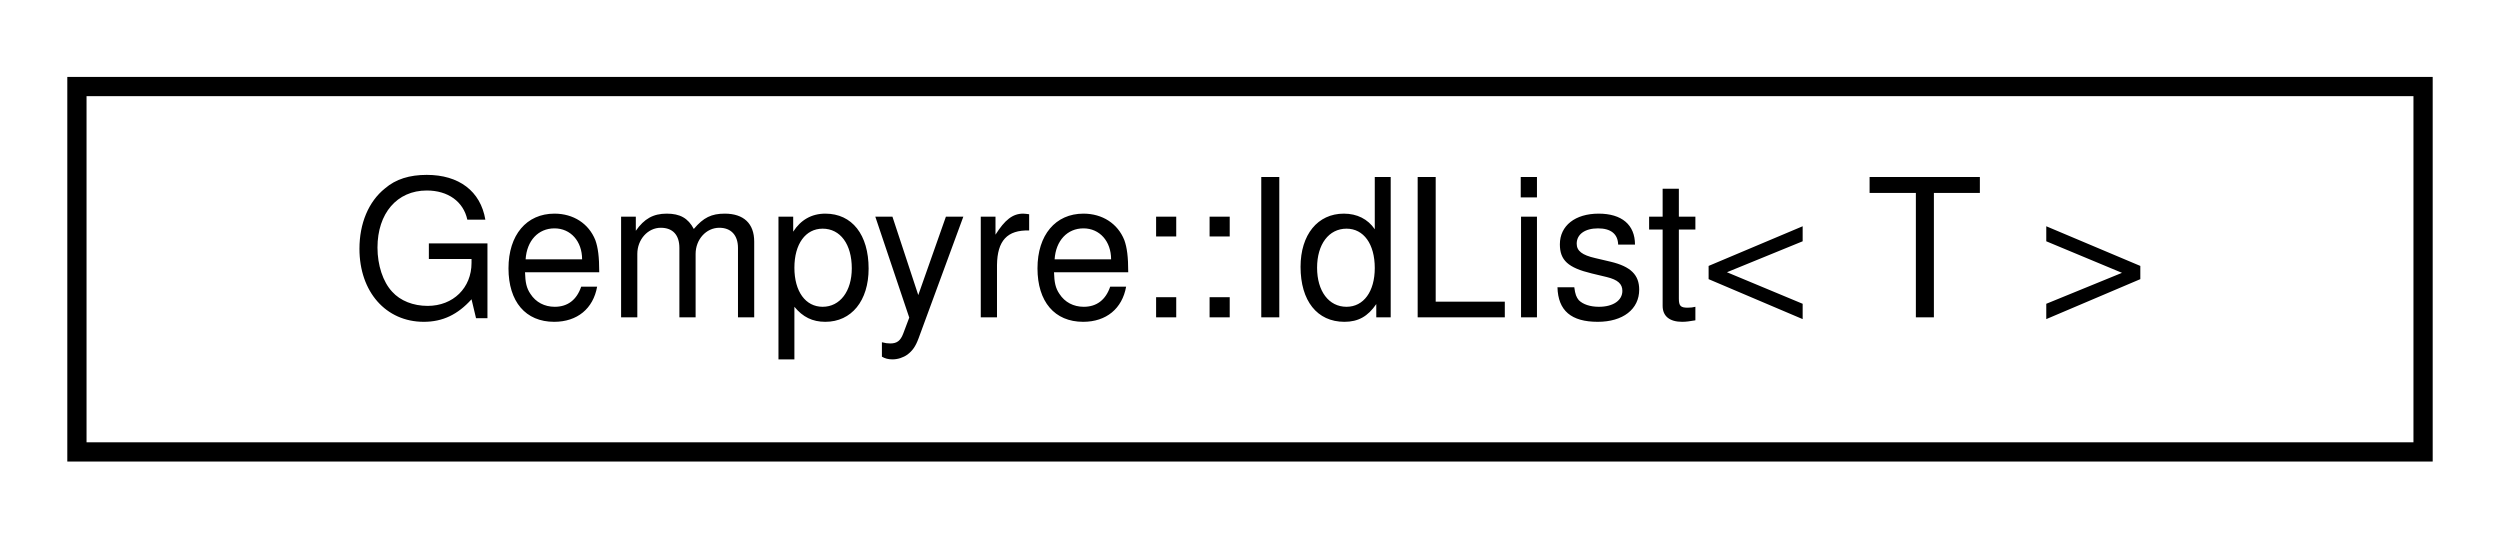
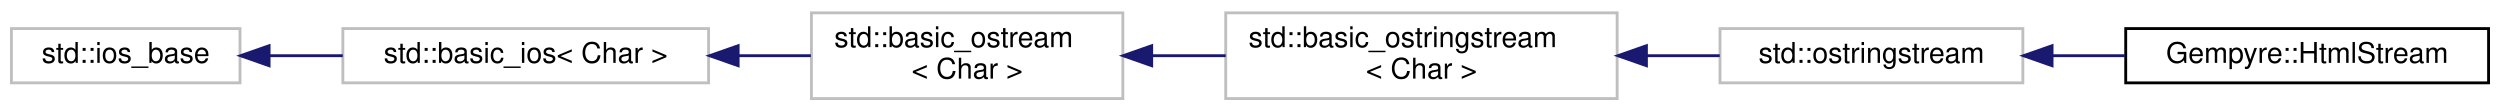
- <svg xmlns="http://www.w3.org/2000/svg" xmlns:xlink="http://www.w3.org/1999/xlink" width="130pt" height="28pt" viewBox="0.00 0.00 130.00 28.00">
-   <g id="graph0" class="graph" transform="scale(1 1) rotate(0) translate(4 24)">
+ <svg xmlns="http://www.w3.org/2000/svg" xmlns:xlink="http://www.w3.org/1999/xlink" width="875pt" height="39pt" viewBox="0.00 0.00 875.00 39.00">
+   <g id="graph0" class="graph" transform="scale(1 1) rotate(0) translate(4 35)">
    <g id="node1" class="node">
      <g id="a_node1">
-         <a xlink:href="classGempyre_1_1IdList.html" target="_top" xlink:title=" ">
-           <polygon fill="none" stroke="black" points="0,-0.5 0,-19.5 122,-19.5 122,-0.5 0,-0.5" />
-           <text text-anchor="middle" x="61" y="-7.5" font-family="Helvetica,sans-Serif" font-size="10.00">Gempyre::IdList&lt; T &gt;</text>
+         <a xlink:title=" ">
+           <polygon fill="none" stroke="#bfbfbf" points="0,-6 0,-25 80,-25 80,-6 0,-6" />
+           <text text-anchor="middle" x="40" y="-13" font-family="Helvetica,sans-Serif" font-size="10.00">std::ios_base</text>
        </a>
      </g>
    </g>
+     <g id="node2" class="node">
+       <g id="a_node2">
+         <a xlink:title=" ">
+           <polygon fill="none" stroke="#bfbfbf" points="116,-6 116,-25 244,-25 244,-6 116,-6" />
+           <text text-anchor="middle" x="180" y="-13" font-family="Helvetica,sans-Serif" font-size="10.00">std::basic_ios&lt; Char &gt;</text>
+         </a>
+       </g>
+     </g>
+     <g id="edge1" class="edge">
+       <path fill="none" stroke="midnightblue" d="M90.41,-15.5C98.7,-15.5 107.4,-15.5 115.97,-15.5" />
+       <polygon fill="midnightblue" stroke="midnightblue" points="90.18,-12 80.18,-15.5 90.18,-19 90.18,-12" />
+     </g>
+     <g id="node3" class="node">
+       <g id="a_node3">
+         <a xlink:title=" ">
+           <polygon fill="none" stroke="#bfbfbf" points="280,-0.5 280,-30.5 389,-30.5 389,-0.5 280,-0.5" />
+           <text text-anchor="start" x="288" y="-18.5" font-family="Helvetica,sans-Serif" font-size="10.00">std::basic_ostream</text>
+           <text text-anchor="middle" x="334.5" y="-7.5" font-family="Helvetica,sans-Serif" font-size="10.00">&lt; Char &gt;</text>
+         </a>
+       </g>
+     </g>
+     <g id="edge2" class="edge">
+       <path fill="none" stroke="midnightblue" d="M254.37,-15.5C262.94,-15.5 271.56,-15.5 279.8,-15.5" />
+       <polygon fill="midnightblue" stroke="midnightblue" points="254.35,-12 244.35,-15.5 254.35,-19 254.35,-12" />
+     </g>
+     <g id="node4" class="node">
+       <g id="a_node4">
+         <a xlink:title=" ">
+           <polygon fill="none" stroke="#bfbfbf" points="425,-0.5 425,-30.5 562,-30.5 562,-0.5 425,-0.5" />
+           <text text-anchor="start" x="433" y="-18.5" font-family="Helvetica,sans-Serif" font-size="10.00">std::basic_ostringstream</text>
+           <text text-anchor="middle" x="493.5" y="-7.5" font-family="Helvetica,sans-Serif" font-size="10.00">&lt; Char &gt;</text>
+         </a>
+       </g>
+     </g>
+     <g id="edge3" class="edge">
+       <path fill="none" stroke="midnightblue" d="M399.28,-15.5C407.75,-15.5 416.46,-15.5 424.99,-15.5" />
+       <polygon fill="midnightblue" stroke="midnightblue" points="399.09,-12 389.09,-15.5 399.09,-19 399.09,-12" />
+     </g>
+     <g id="node5" class="node">
+       <g id="a_node5">
+         <a xlink:title=" ">
+           <polygon fill="none" stroke="#bfbfbf" points="598,-6 598,-25 704,-25 704,-6 598,-6" />
+           <text text-anchor="middle" x="651" y="-13" font-family="Helvetica,sans-Serif" font-size="10.00">std::ostringstream</text>
+         </a>
+       </g>
+     </g>
+     <g id="edge4" class="edge">
+       <path fill="none" stroke="midnightblue" d="M572.38,-15.5C581.04,-15.5 589.69,-15.5 597.91,-15.5" />
+       <polygon fill="midnightblue" stroke="midnightblue" points="572.25,-12 562.25,-15.5 572.25,-19 572.25,-12" />
+     </g>
+     <g id="node6" class="node">
+       <g id="a_node6">
+         <a xlink:href="classGempyre_1_1HtmlStream.html" target="_top" xlink:title=" ">
+           <polygon fill="none" stroke="black" points="740,-6 740,-25 867,-25 867,-6 740,-6" />
+           <text text-anchor="middle" x="803.5" y="-13" font-family="Helvetica,sans-Serif" font-size="10.00">Gempyre::HtmlStream</text>
+         </a>
+       </g>
+     </g>
+     <g id="edge5" class="edge">
+       <path fill="none" stroke="midnightblue" d="M714.32,-15.5C722.72,-15.5 731.35,-15.5 739.75,-15.5" />
+       <polygon fill="midnightblue" stroke="midnightblue" points="714.22,-12 704.22,-15.5 714.22,-19 714.22,-12" />
+     </g>
  </g>
</svg>
